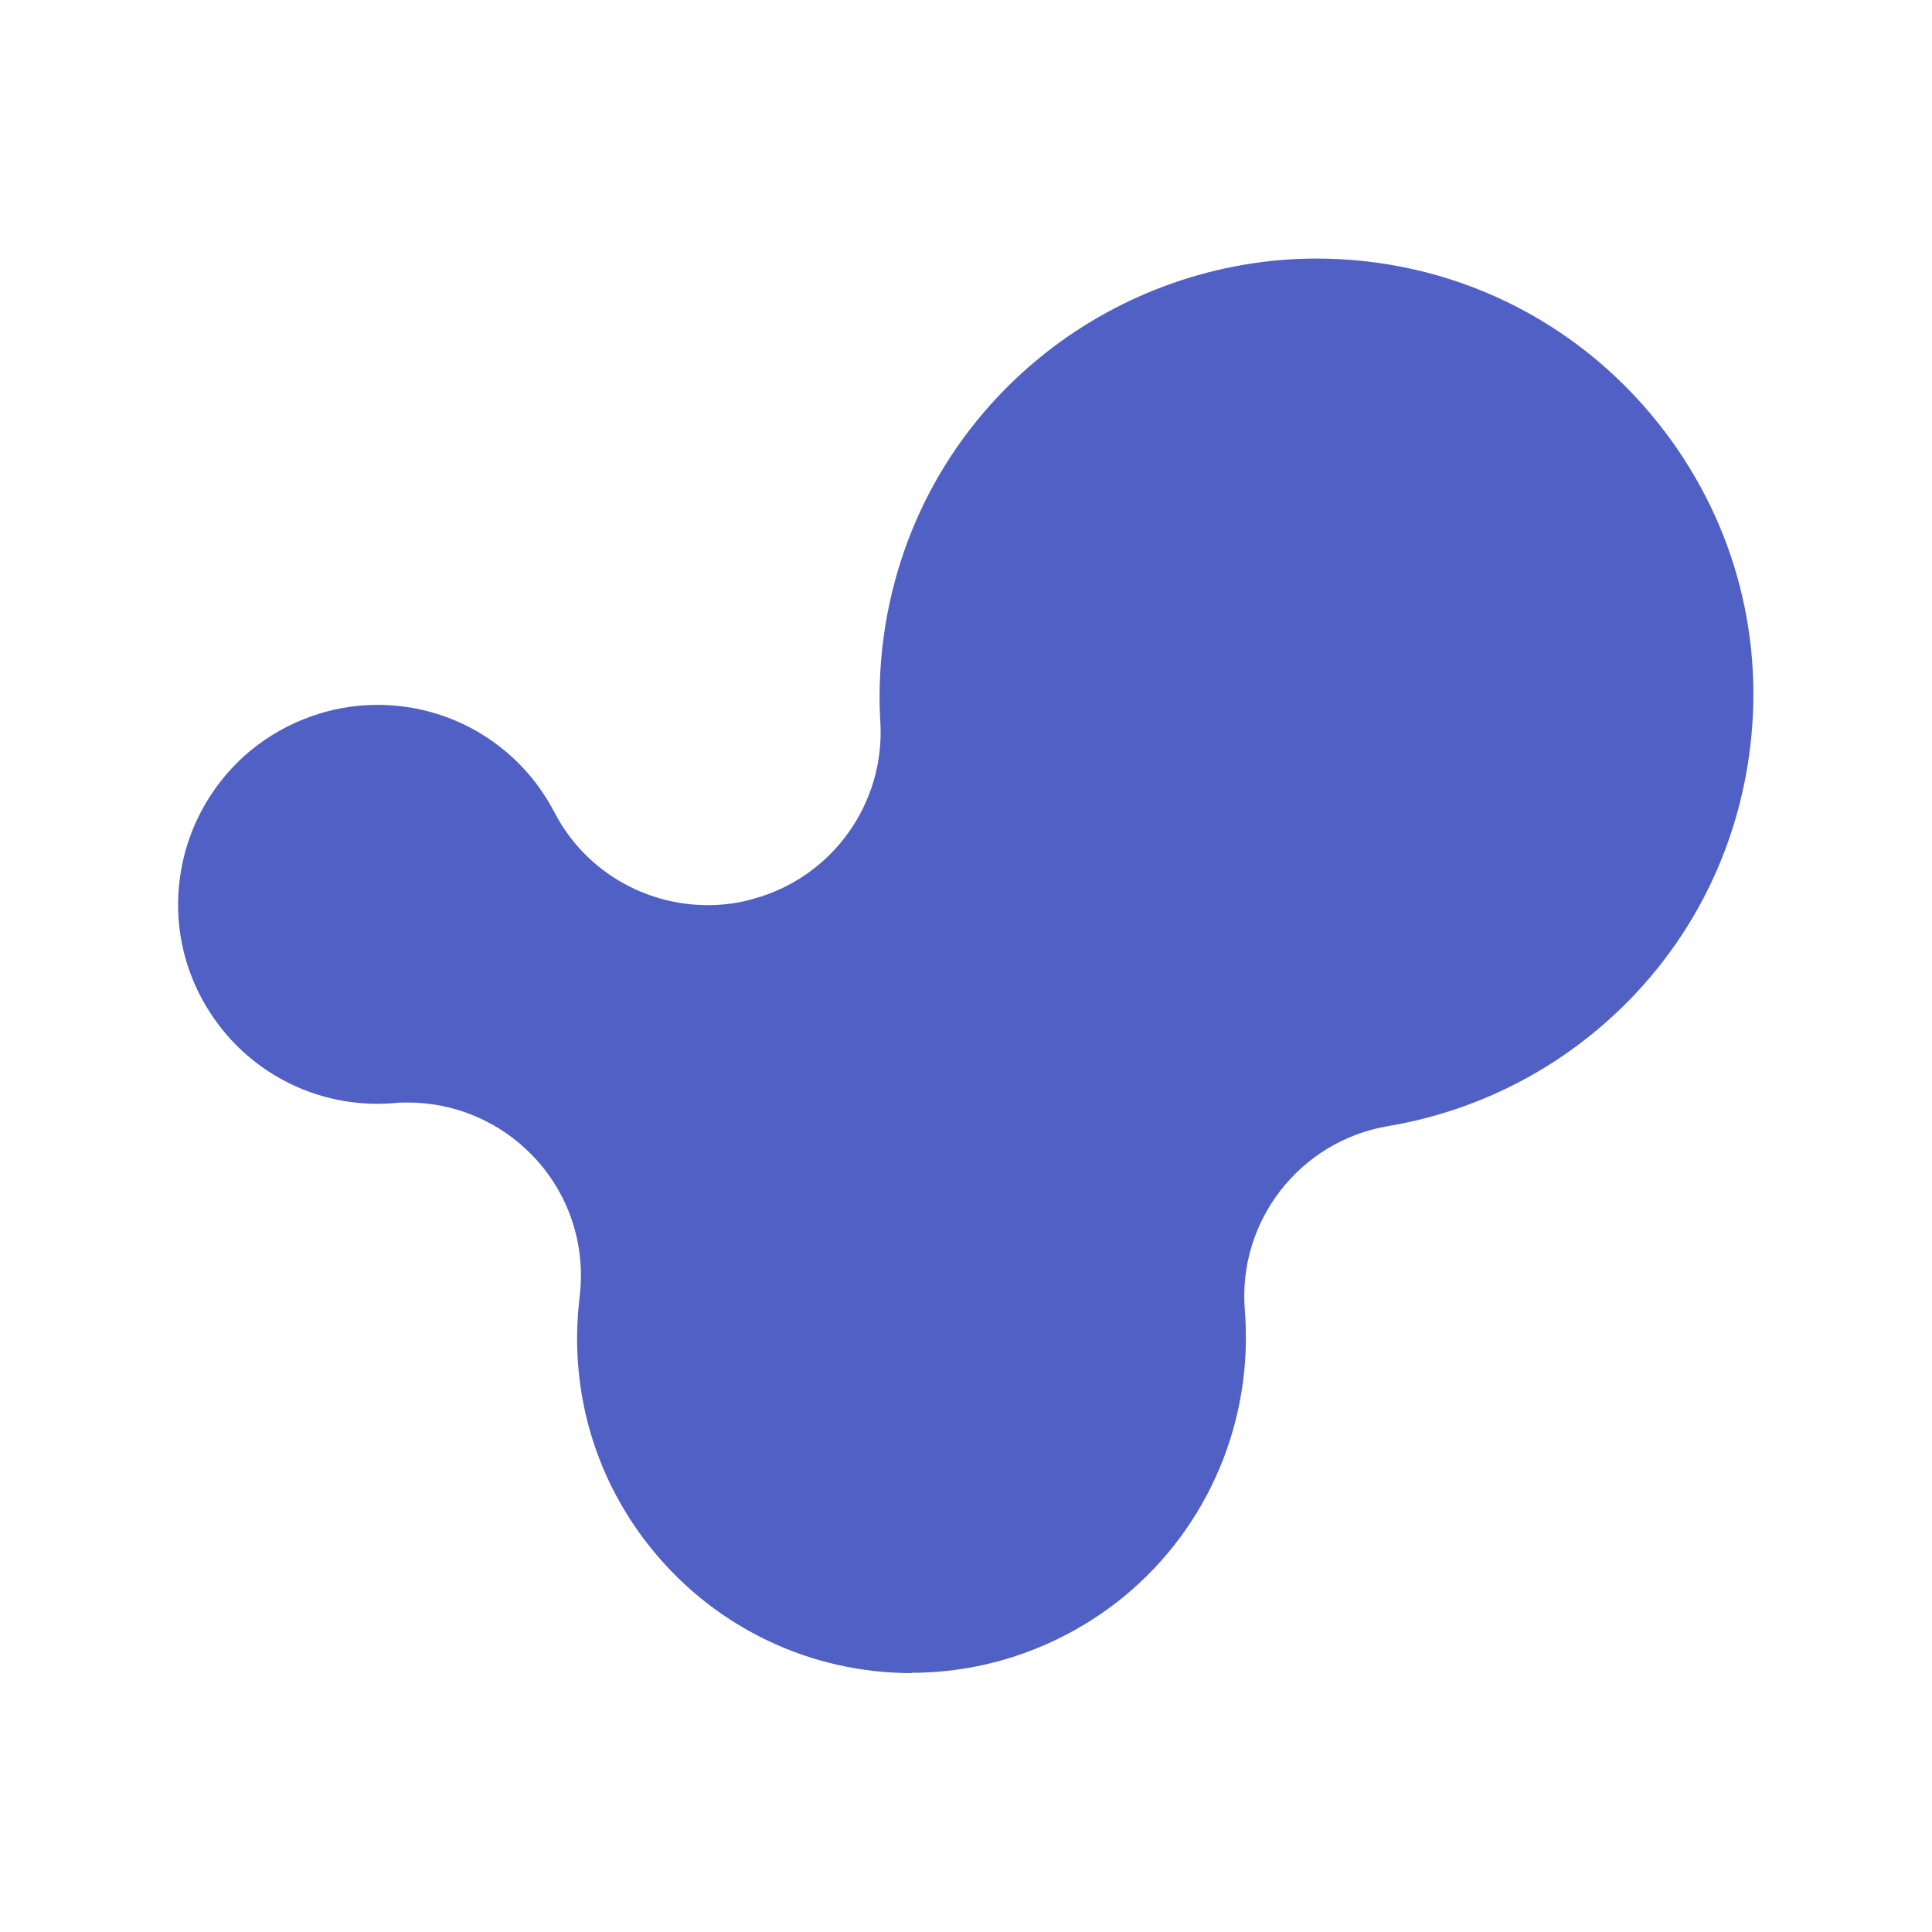
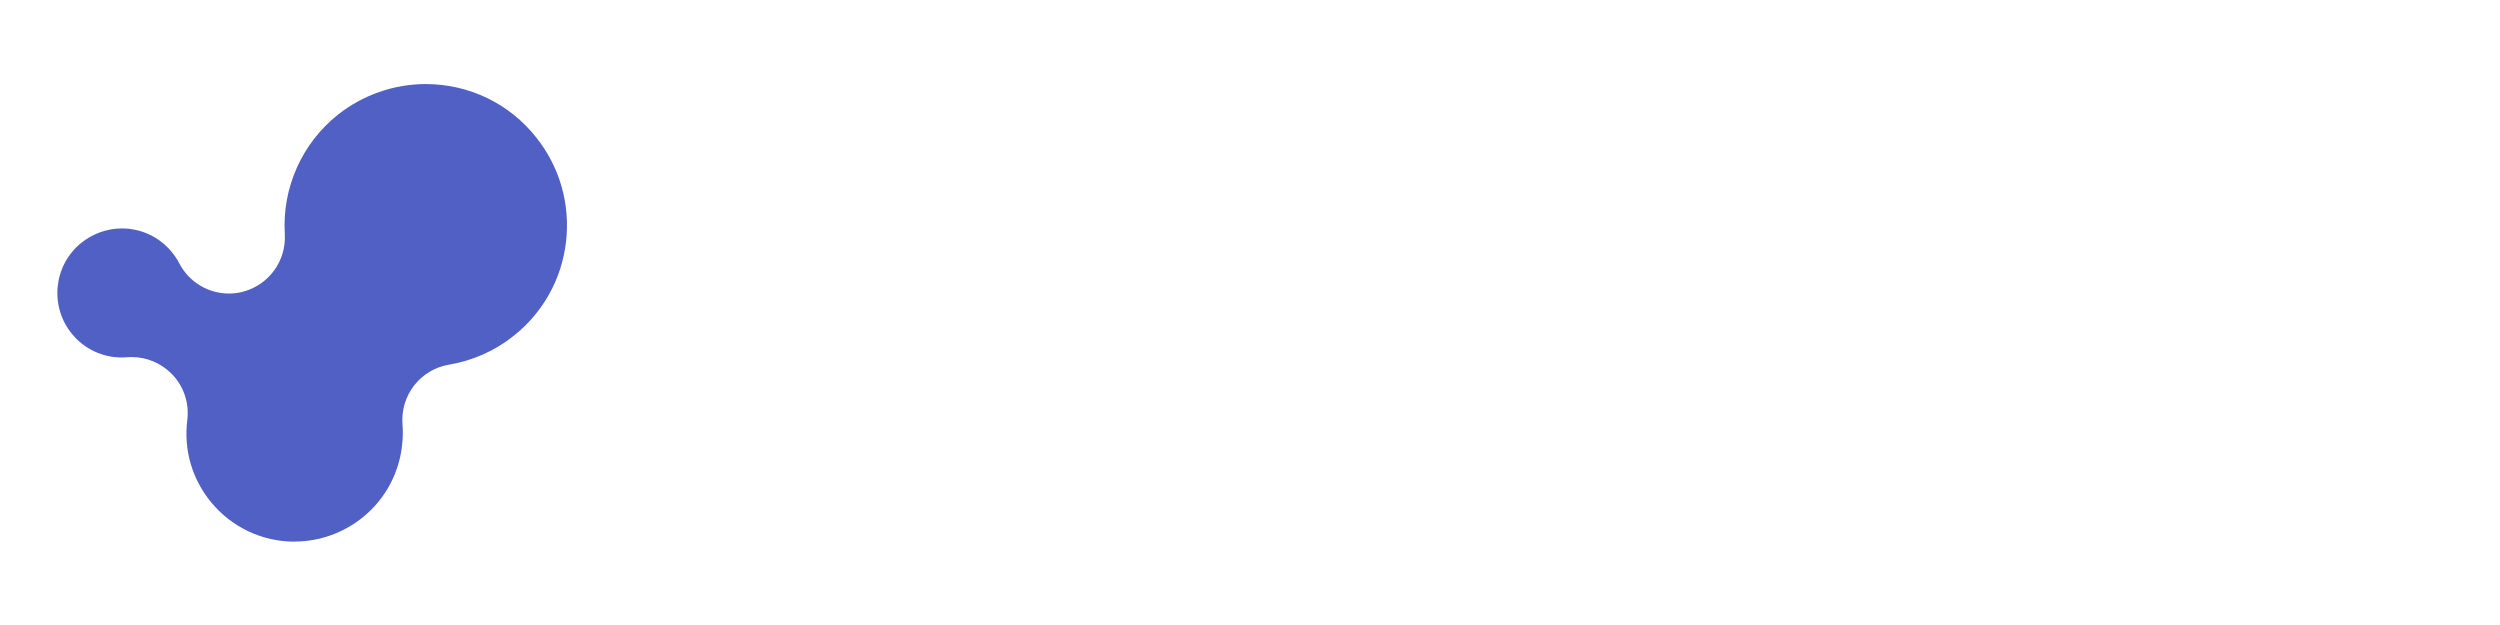
- <svg xmlns="http://www.w3.org/2000/svg" preserveAspectRatio="none" overflow="visible" style="display: block;" width="30" height="30" viewBox="0 0 30 30" fill="none">
-   <g id="ì¬ë³¼í ë¡ê³  1">
-     <path id="Vector" d="M14.16 25.98C12.6 25.98 11.14 25.29 10.15 24.09C9.265 23.02 8.855 21.67 8.985 20.285L9 20.14C9.1 19.335 8.835 18.53 8.27 17.945C7.76 17.415 7.06 17.12 6.335 17.12C6.26 17.12 6.185 17.12 6.11 17.13C6.03 17.135 5.95 17.14 5.865 17.14C4.935 17.14 4.065 16.73 3.475 16.015C2.95 15.375 2.7 14.57 2.78 13.75C2.86 12.93 3.255 12.185 3.89 11.655C4.445 11.2 5.145 10.945 5.86 10.945C6.79 10.945 7.66 11.355 8.25 12.07C8.39 12.24 8.51 12.425 8.61 12.615C9.08 13.52 10.01 14.055 10.99 14.055C11.23 14.055 11.47 14.025 11.705 13.955C12.925 13.62 13.745 12.475 13.67 11.21C13.645 10.815 13.66 10.415 13.705 10.02C13.915 8.22 14.81 6.61 16.23 5.485C17.425 4.54 18.92 4.015 20.44 4.015C22.525 4.015 24.465 4.95 25.76 6.585C26.885 8.005 27.39 9.775 27.18 11.575C26.97 13.375 26.075 14.985 24.655 16.11C23.76 16.82 22.69 17.295 21.56 17.485C20.185 17.715 19.215 18.96 19.33 20.35C19.465 22.05 18.77 23.705 17.46 24.785C16.53 25.55 15.36 25.975 14.155 25.975L14.16 25.98Z" fill="#5060C5" />
+ <svg xmlns="http://www.w3.org/2000/svg" preserveAspectRatio="none" overflow="visible" style="display: block;" width="104.832" height="26.208" viewBox="0 0 104.832 26.208" fill="none">
+   <g id="ê¸°ë³¸í ë¡ê³ ">
+     <path id="Vector" d="M12.357 22.714C10.994 22.714 9.719 22.111 8.854 21.062C8.055 20.093 7.696 18.865 7.854 17.612C7.941 16.909 7.71 16.205 7.216 15.694C6.77 15.231 6.159 14.973 5.526 14.973C5.46 14.973 5.394 14.973 5.329 14.982C5.255 14.987 5.185 14.991 5.111 14.991C4.298 14.991 3.538 14.633 3.023 14.008C2.075 12.859 2.236 11.147 3.39 10.199C3.874 9.802 4.486 9.579 5.111 9.579C5.923 9.579 6.683 9.937 7.198 10.562C7.321 10.71 7.43 10.872 7.517 11.042C7.928 11.833 8.74 12.309 9.601 12.309C9.811 12.309 10.02 12.283 10.226 12.222C11.291 11.925 12.008 10.924 11.942 9.819C11.824 7.884 12.659 6.01 14.17 4.809C15.214 3.984 16.52 3.525 17.848 3.525C19.669 3.525 21.364 4.342 22.491 5.77C23.474 7.011 23.915 8.557 23.736 10.129C23.557 11.702 22.77 13.108 21.53 14.091C20.752 14.711 19.818 15.126 18.826 15.292C17.625 15.493 16.782 16.581 16.878 17.795C16.9 18.062 16.895 18.332 16.869 18.603C16.751 19.809 16.175 20.901 15.24 21.67C14.428 22.338 13.405 22.709 12.353 22.709L12.357 22.714Z" fill="#5060C5" />
  </g>
</svg>
